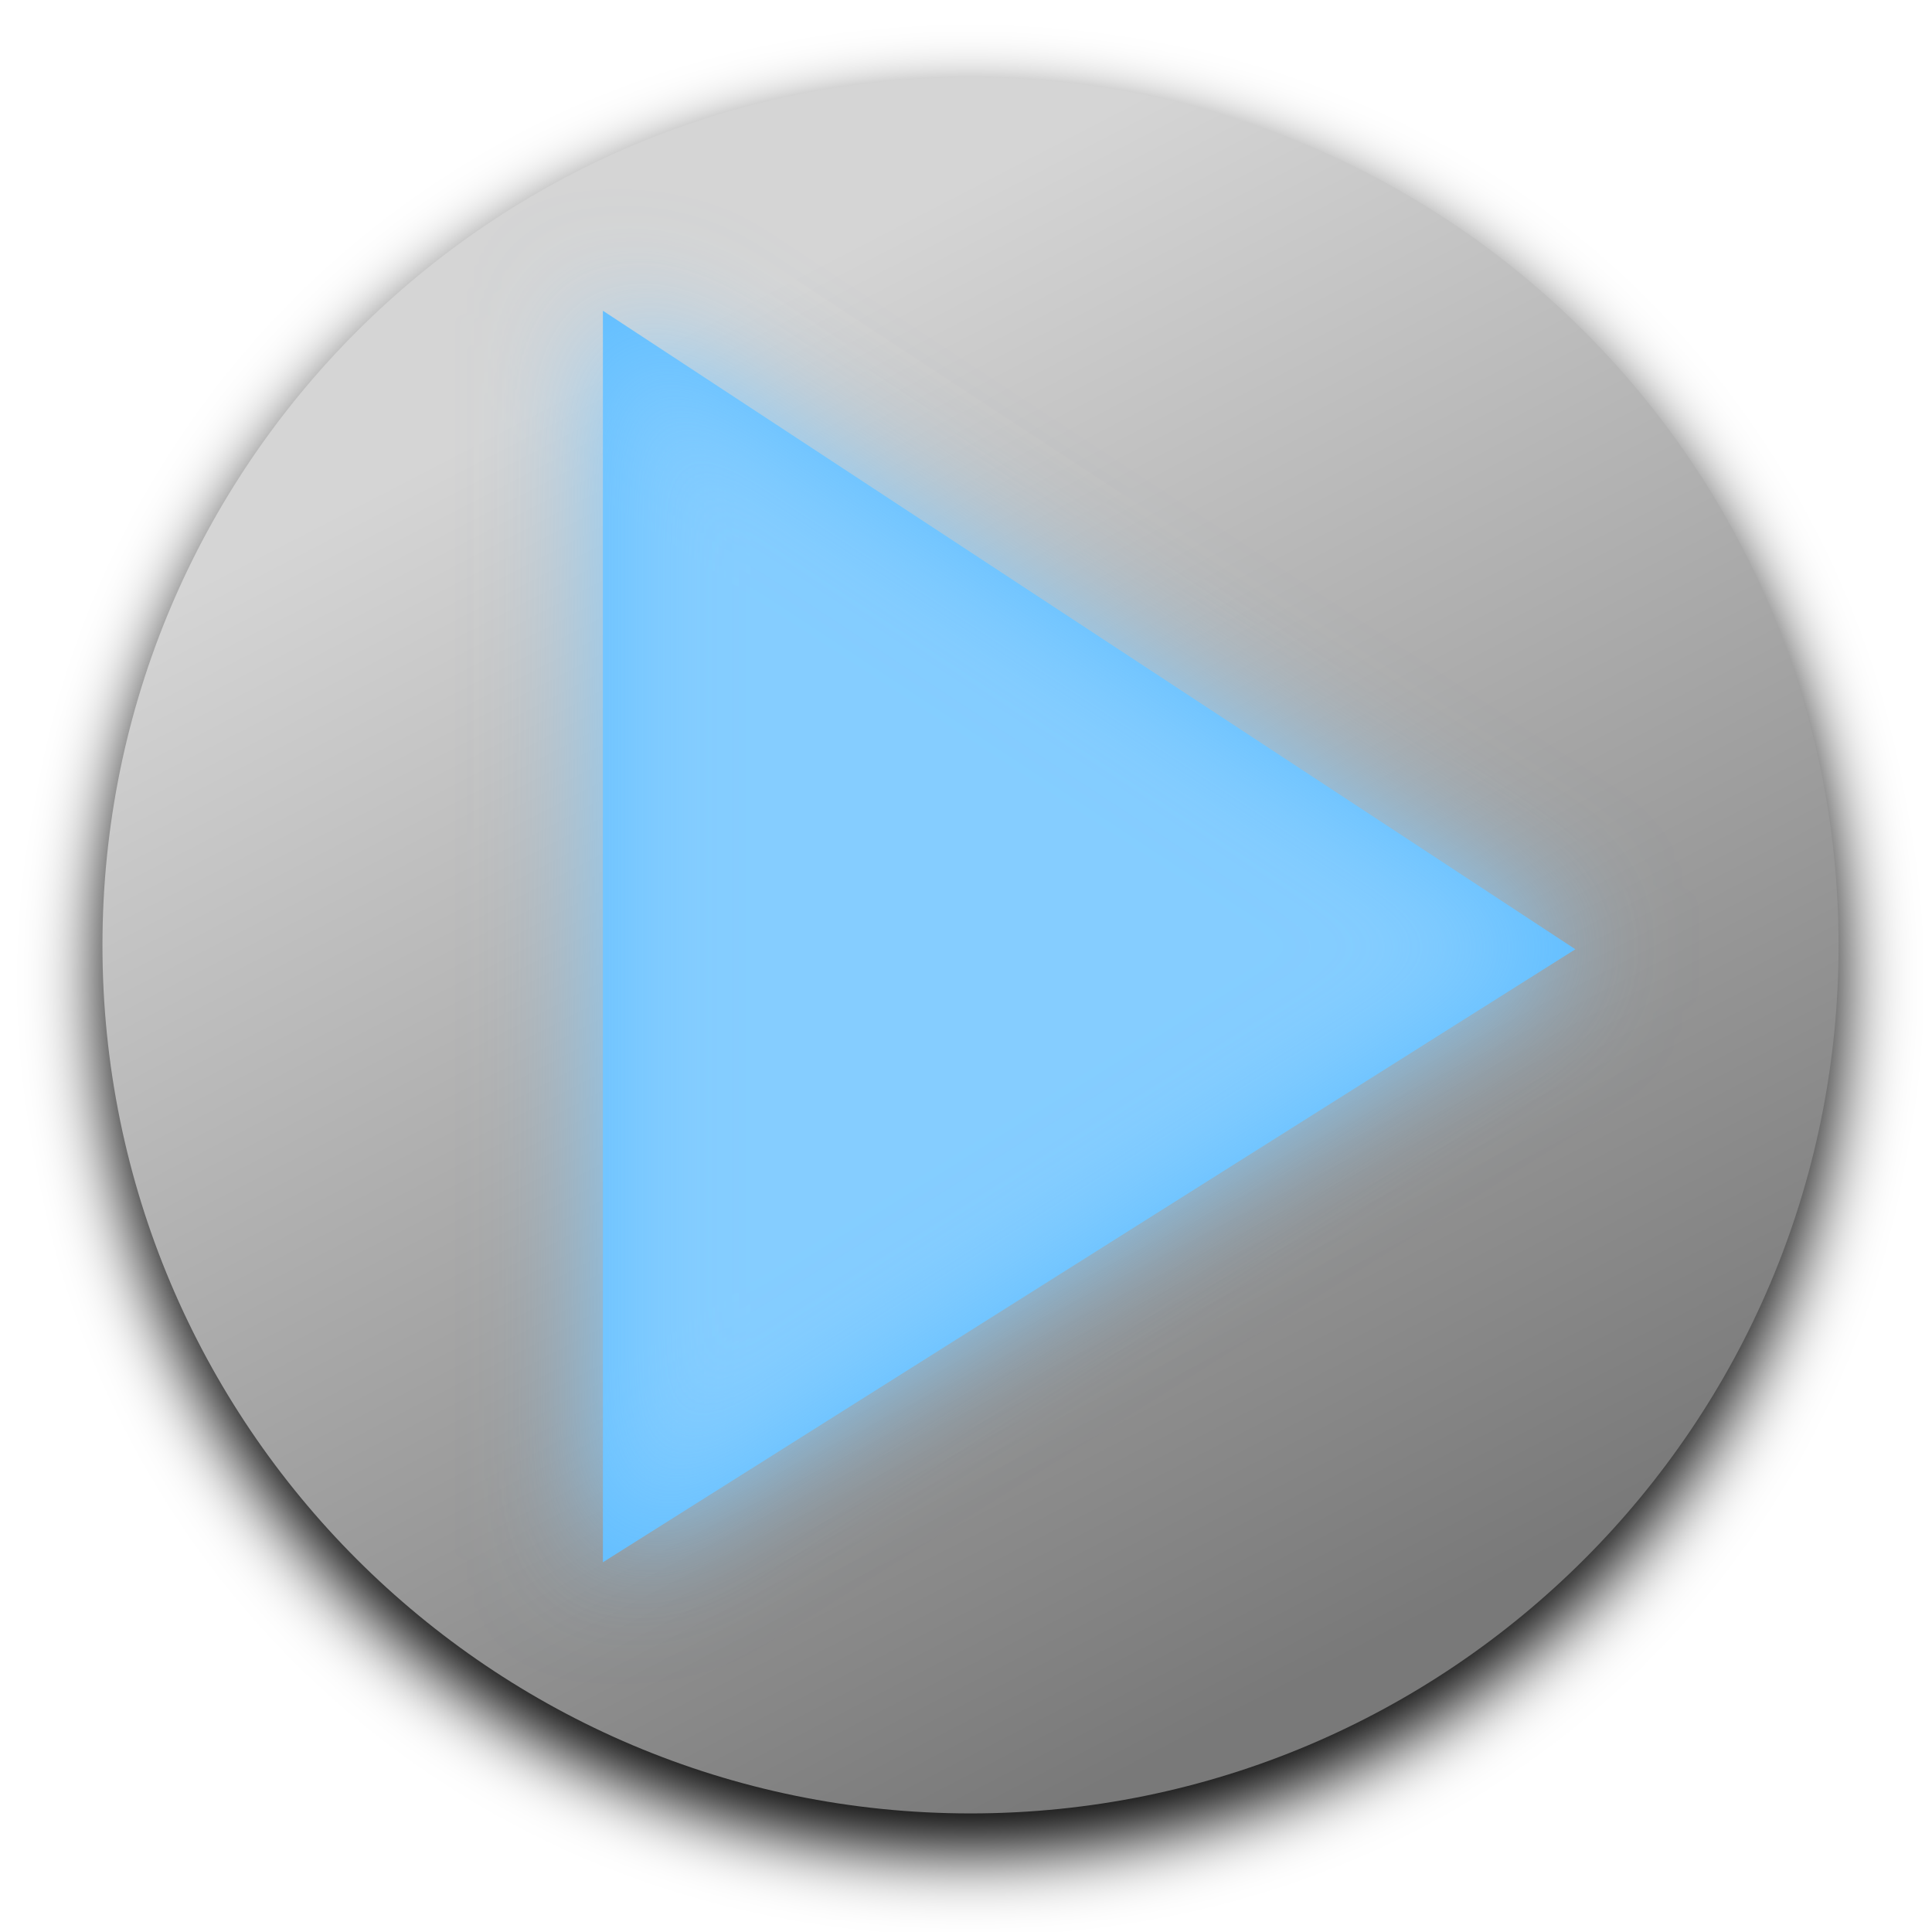
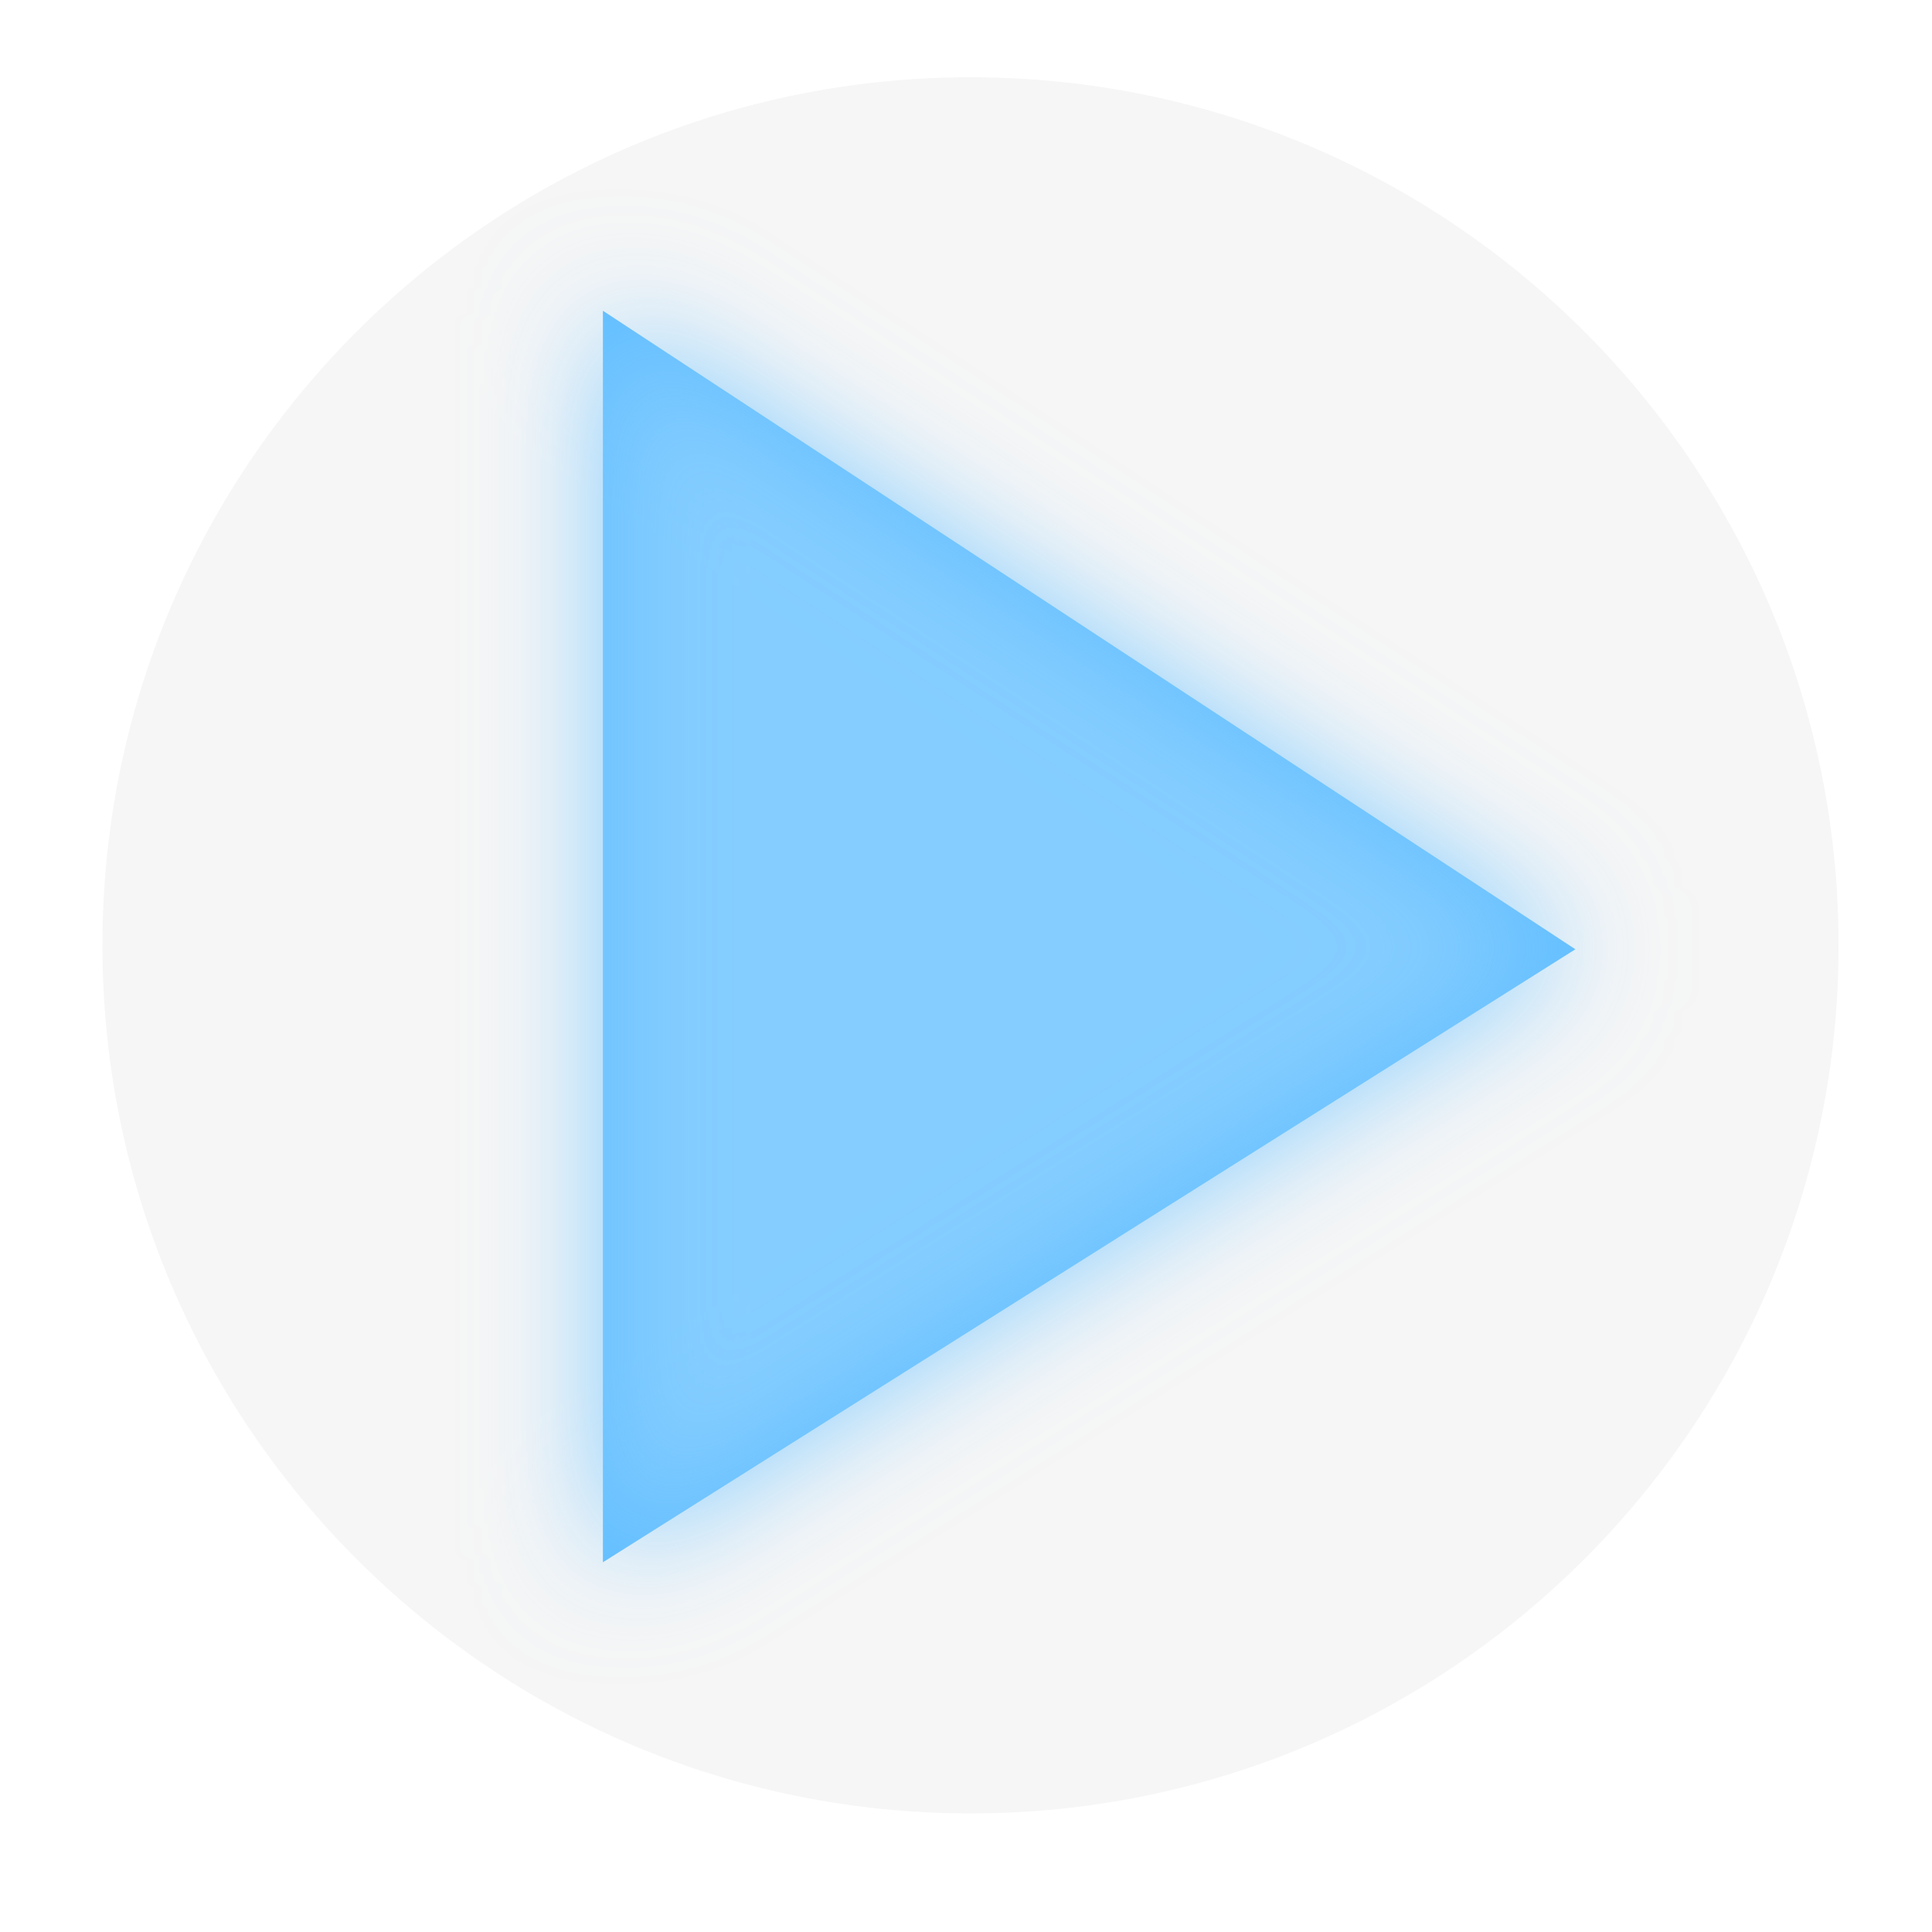
- <svg xmlns="http://www.w3.org/2000/svg" xmlns:xlink="http://www.w3.org/1999/xlink" width="32px" height="32px" id="svg4580" version="1.1">
+ <svg xmlns="http://www.w3.org/2000/svg" width="32px" height="32px" id="svg4580" version="1.1">
  <defs id="defs4582">
    <linearGradient id="linearGradient5126">
      <stop style="stop-color:#797979;stop-opacity:1;" offset="0" id="stop5128" />
      <stop style="stop-color:#d5d5d5;stop-opacity:1;" offset="1" id="stop5130" />
    </linearGradient>
-     <linearGradient xlink:href="#linearGradient5126" id="linearGradient5132" x1="24.201" y1="27.803" x2="12.86" y2="5.923" gradientUnits="userSpaceOnUse" />
    <filter id="filter5136" x="-0.152" width="1.304" y="-0.118" height="1.236">
      <feGaussianBlur stdDeviation="1.019" id="feGaussianBlur5138" />
    </filter>
    <filter id="filter5142">
      <feGaussianBlur stdDeviation="0.589" id="feGaussianBlur5144" />
    </filter>
  </defs>
  <g id="layer1">
-     <path transform="matrix(1,0,0,1.002827,-1.250245,-0.09069038)" d="m 31.703,16.283 a 14.378,14.378 0 1 1 -28.756,0 14.378,14.378 0 1 1 28.756,0 z" id="path5140" style="fill:#000000;fill-opacity:1;stroke:none;filter:url(#filter5142)" />
-     <path style="fill:url(#linearGradient5132);fill-opacity:1;stroke:none" id="path5124" d="m 31.703,16.283 a 14.378,14.378 0 1 1 -28.756,0 14.378,14.378 0 1 1 28.756,0 z" transform="translate(-1.250245,-0.6251227)" />
+     <path style="fill:#f1f1f1;fill-opacity:0.655;stroke:none" id="path5124" d="m 31.703,16.283 a 14.378,14.378 0 1 1 -28.756,0 14.378,14.378 0 1 1 28.756,0 z" transform="translate(-1.250245,-0.6251227)" />
    <path style="fill:#5fbdff;fill-opacity:1;stroke:none" d="M 26.093,15.723 9.986,5.147 l 0,20.729 16.107,-10.153 z" id="path4590" />
    <path id="path5134" d="M 5.878,15.723 21.985,5.147 l 0,20.729 L 5.878,15.723 z" style="fill:#85cdff;fill-opacity:1;stroke:none;filter:url(#filter5136)" transform="matrix(-1,0,0,1,31.97056,0)" />
  </g>
</svg>
